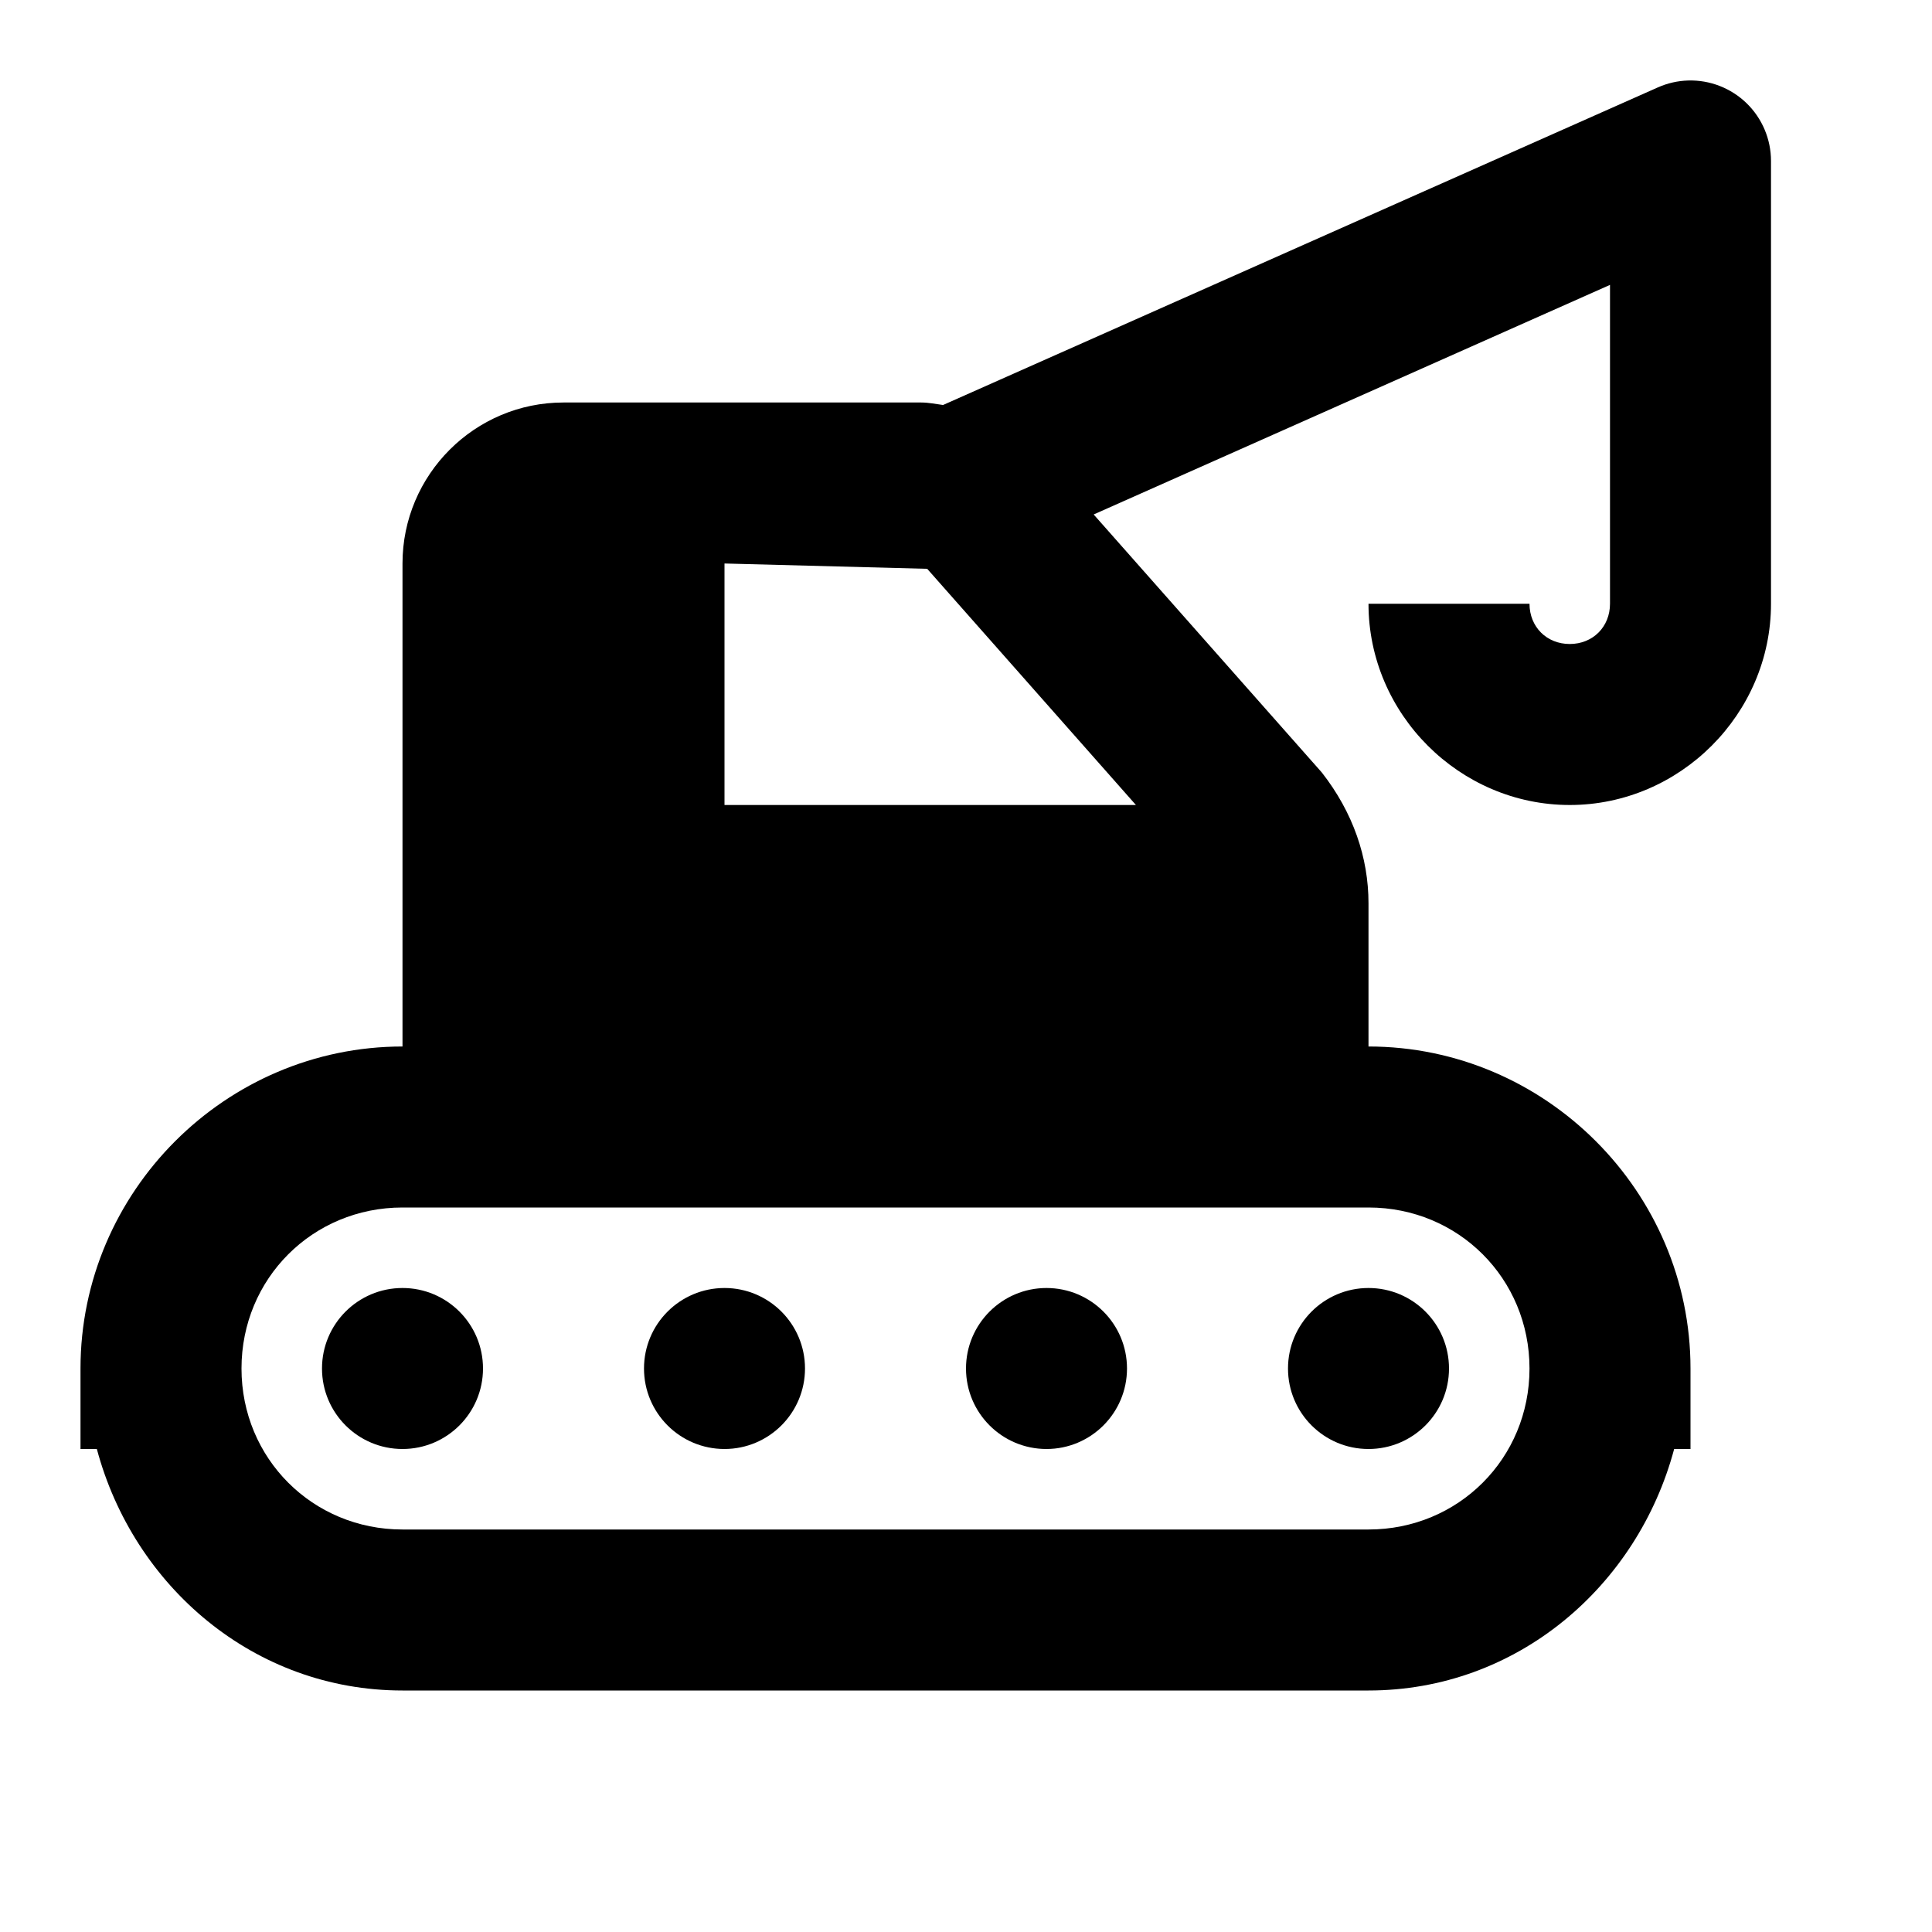
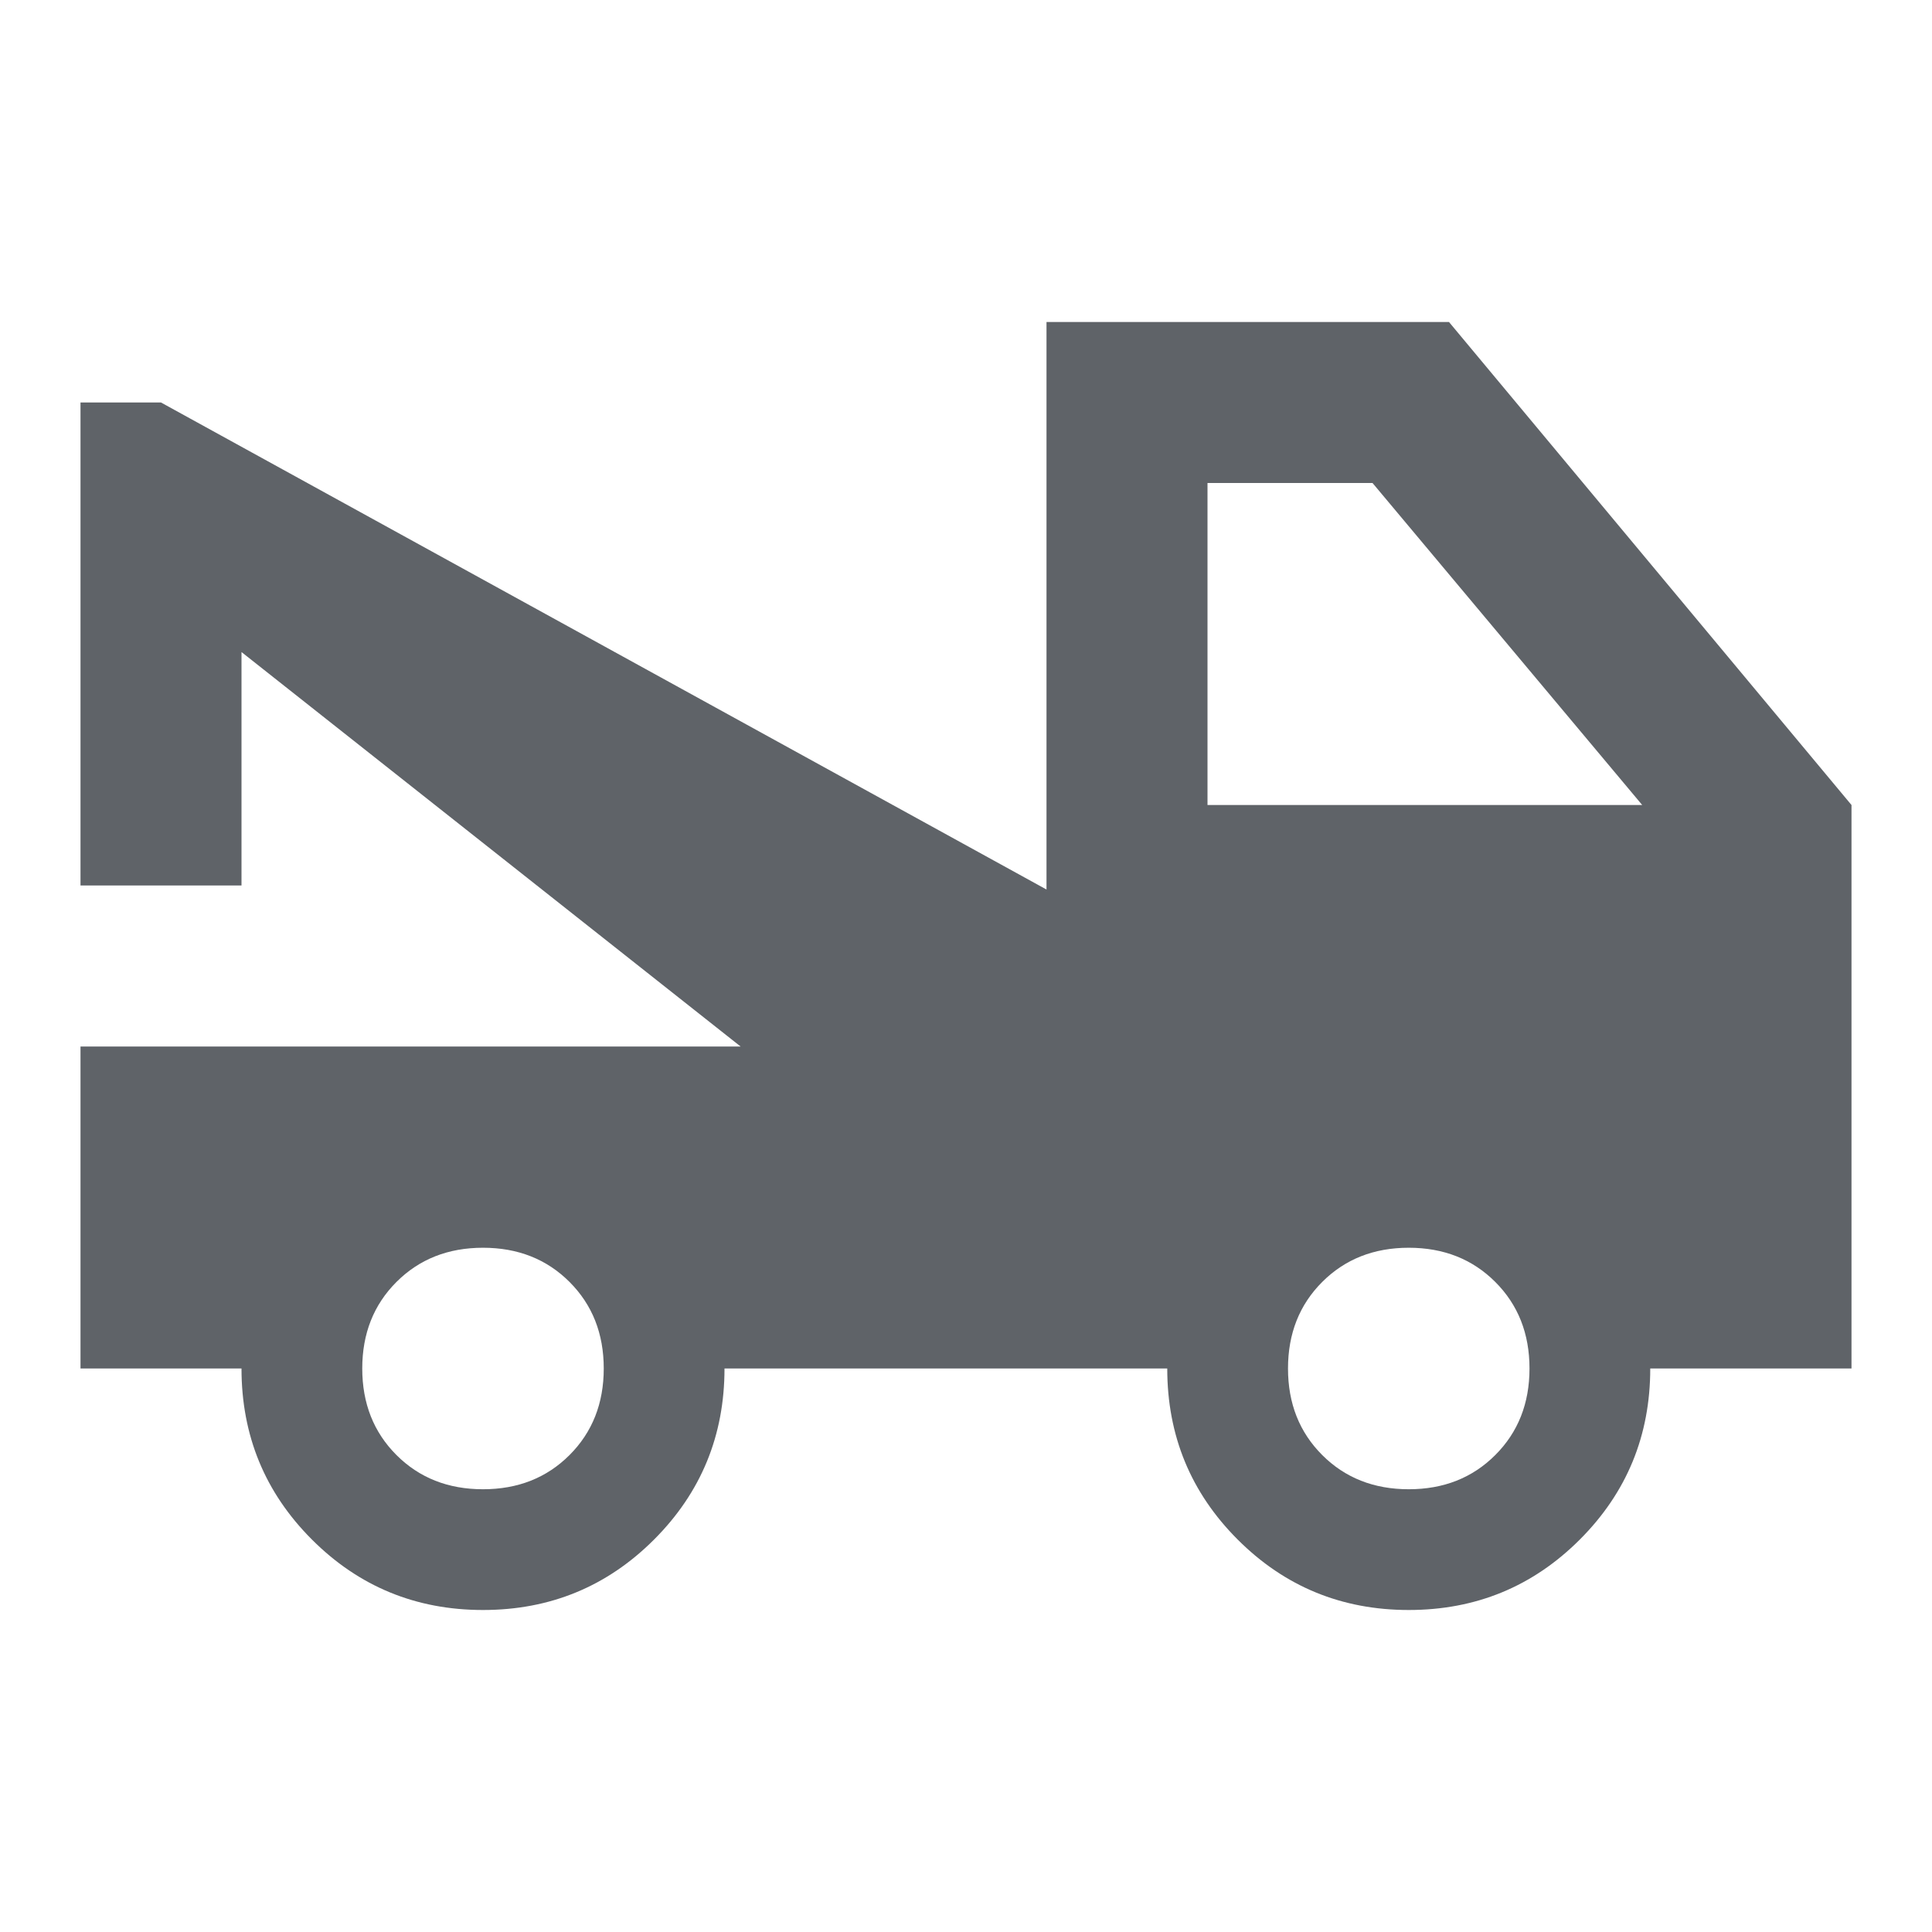
- <svg xmlns="http://www.w3.org/2000/svg" viewBox="0 0 24 24" width="24" height="24" fill="#000000">
-   <path d="M 20.971 1 A 1 1 0 0 0 20.594 1.086 L 11.715 5.031 C 11.625 5.019 11.535 5 11.443 5 L 7 5 C 5.897 5 5 5.897 5 7 L 5 13 C 2.803 13 1 14.803 1 17 L 1 18 L 1.203 18 C 1.659 19.706 3.156 21 5 21 L 17 21 C 18.844 21 20.341 19.706 20.797 18 L 21 18 L 21 17 C 21 14.803 19.197 13 17 13 L 17 11.221 C 17 10.654 16.809 10.093 16.42 9.596 L 13.586 6.391 L 20 3.539 L 20 7.5 C 20 7.787 19.787 8 19.5 8 C 19.213 8 19 7.787 19 7.5 L 17 7.5 C 17 8.869 18.131 10 19.5 10 C 20.869 10 22 8.869 22 7.5 L 22 2 A 1 1 0 0 0 20.971 1 z M 9 7 L 11.518 7.066 L 14.111 10 L 9 10 L 9 7 z M 5 15 L 17 15 C 18.117 15 19 15.883 19 17 C 19 18.117 18.117 19 17 19 L 5 19 C 3.883 19 3 18.117 3 17 C 3 15.883 3.883 15 5 15 z M 5 16 A 1 1 0 0 0 4 17 A 1 1 0 0 0 5 18 A 1 1 0 0 0 6 17 A 1 1 0 0 0 5 16 z M 9 16 A 1 1 0 0 0 8 17 A 1 1 0 0 0 9 18 A 1 1 0 0 0 10 17 A 1 1 0 0 0 9 16 z M 13 16 A 1 1 0 0 0 12 17 A 1 1 0 0 0 13 18 A 1 1 0 0 0 14 17 A 1 1 0 0 0 13 16 z M 17 16 A 1 1 0 0 0 16 17 A 1 1 0 0 0 17 18 A 1 1 0 0 0 18 17 A 1 1 0 0 0 17 16 z" fill="#000000" />
+ <svg xmlns="http://www.w3.org/2000/svg" height="24px" viewBox="0 -960 960 960" width="24px" fill="#5f6368">
+   <path d="M40-280v-160h328L120-636v116H40v-240h40l440 242v-282h200l200 240v280H820q0 50-35 85t-85 35q-50 0-85-35t-35-85H360q0 50-35 85t-85 35q-50 0-85-35t-35-85H40Zm200 60q26 0 43-17t17-43q0-26-17-43t-43-17q-26 0-43 17t-17 43q0 26 17 43t43 17Zm460 0q26 0 43-17t17-43q0-26-17-43t-43-17q-26 0-43 17t-17 43q0 26 17 43t43 17ZM600-560h216L682-720h-82v160Z" />
</svg>
